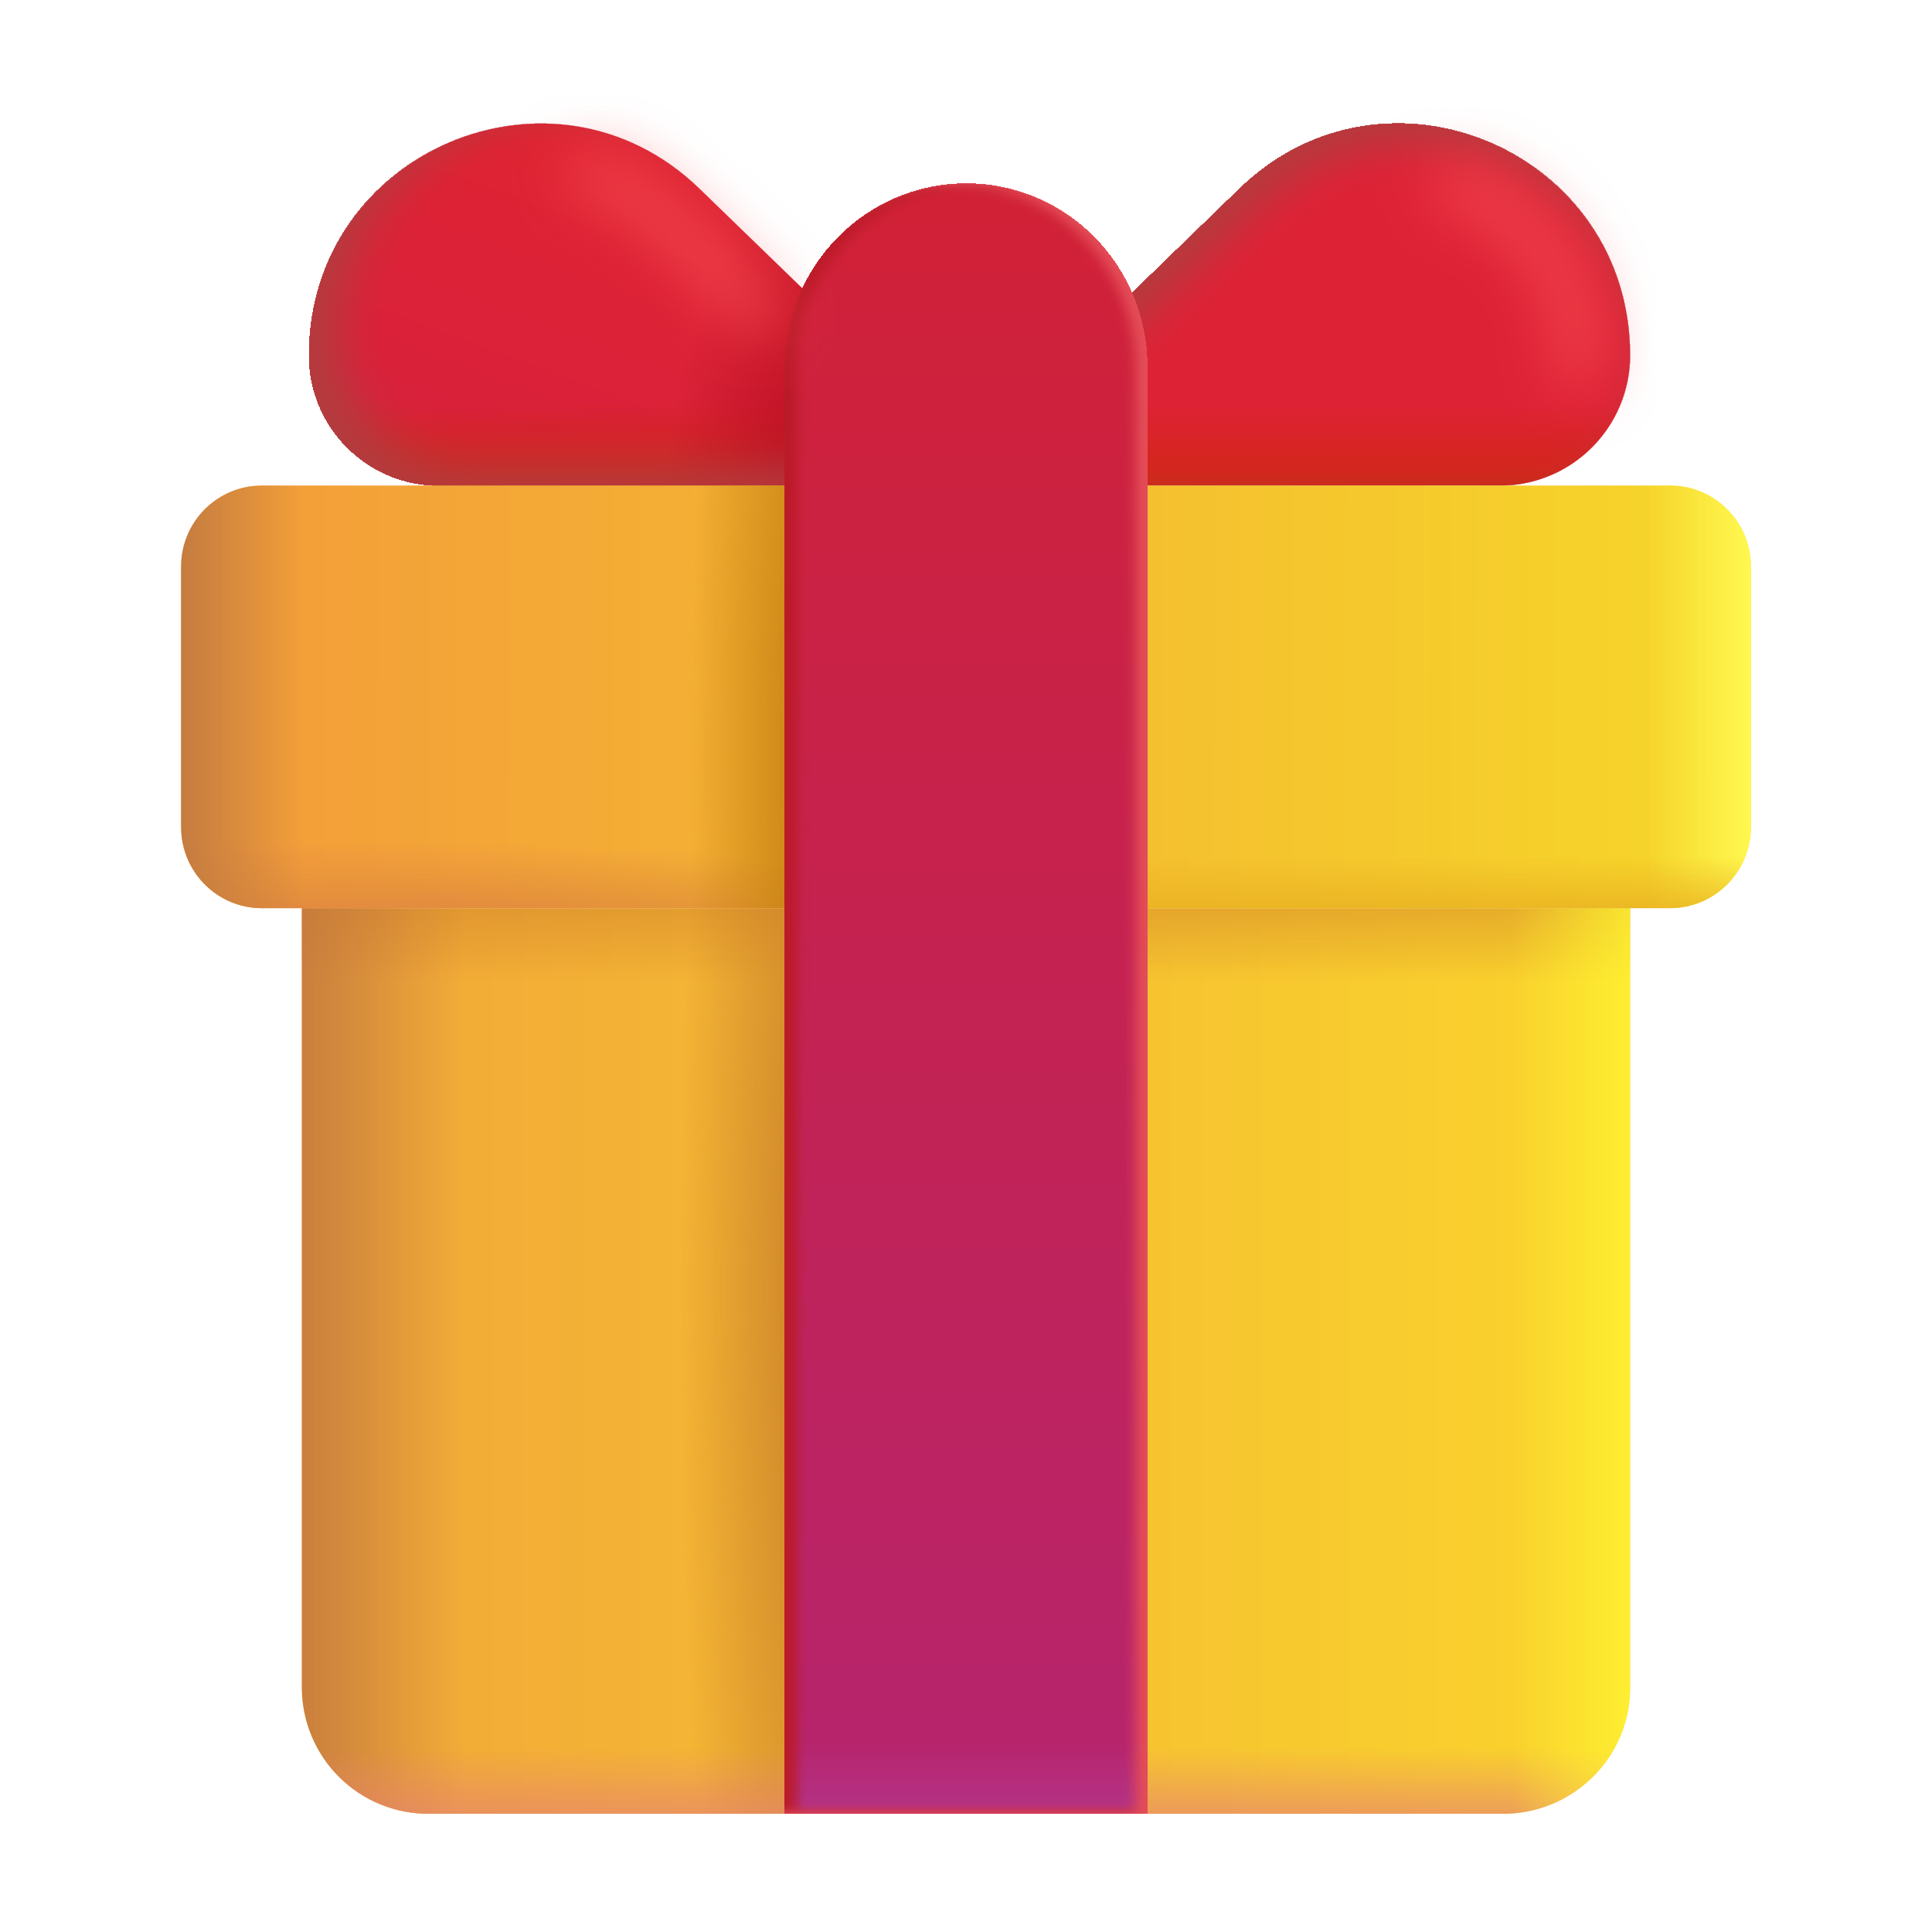
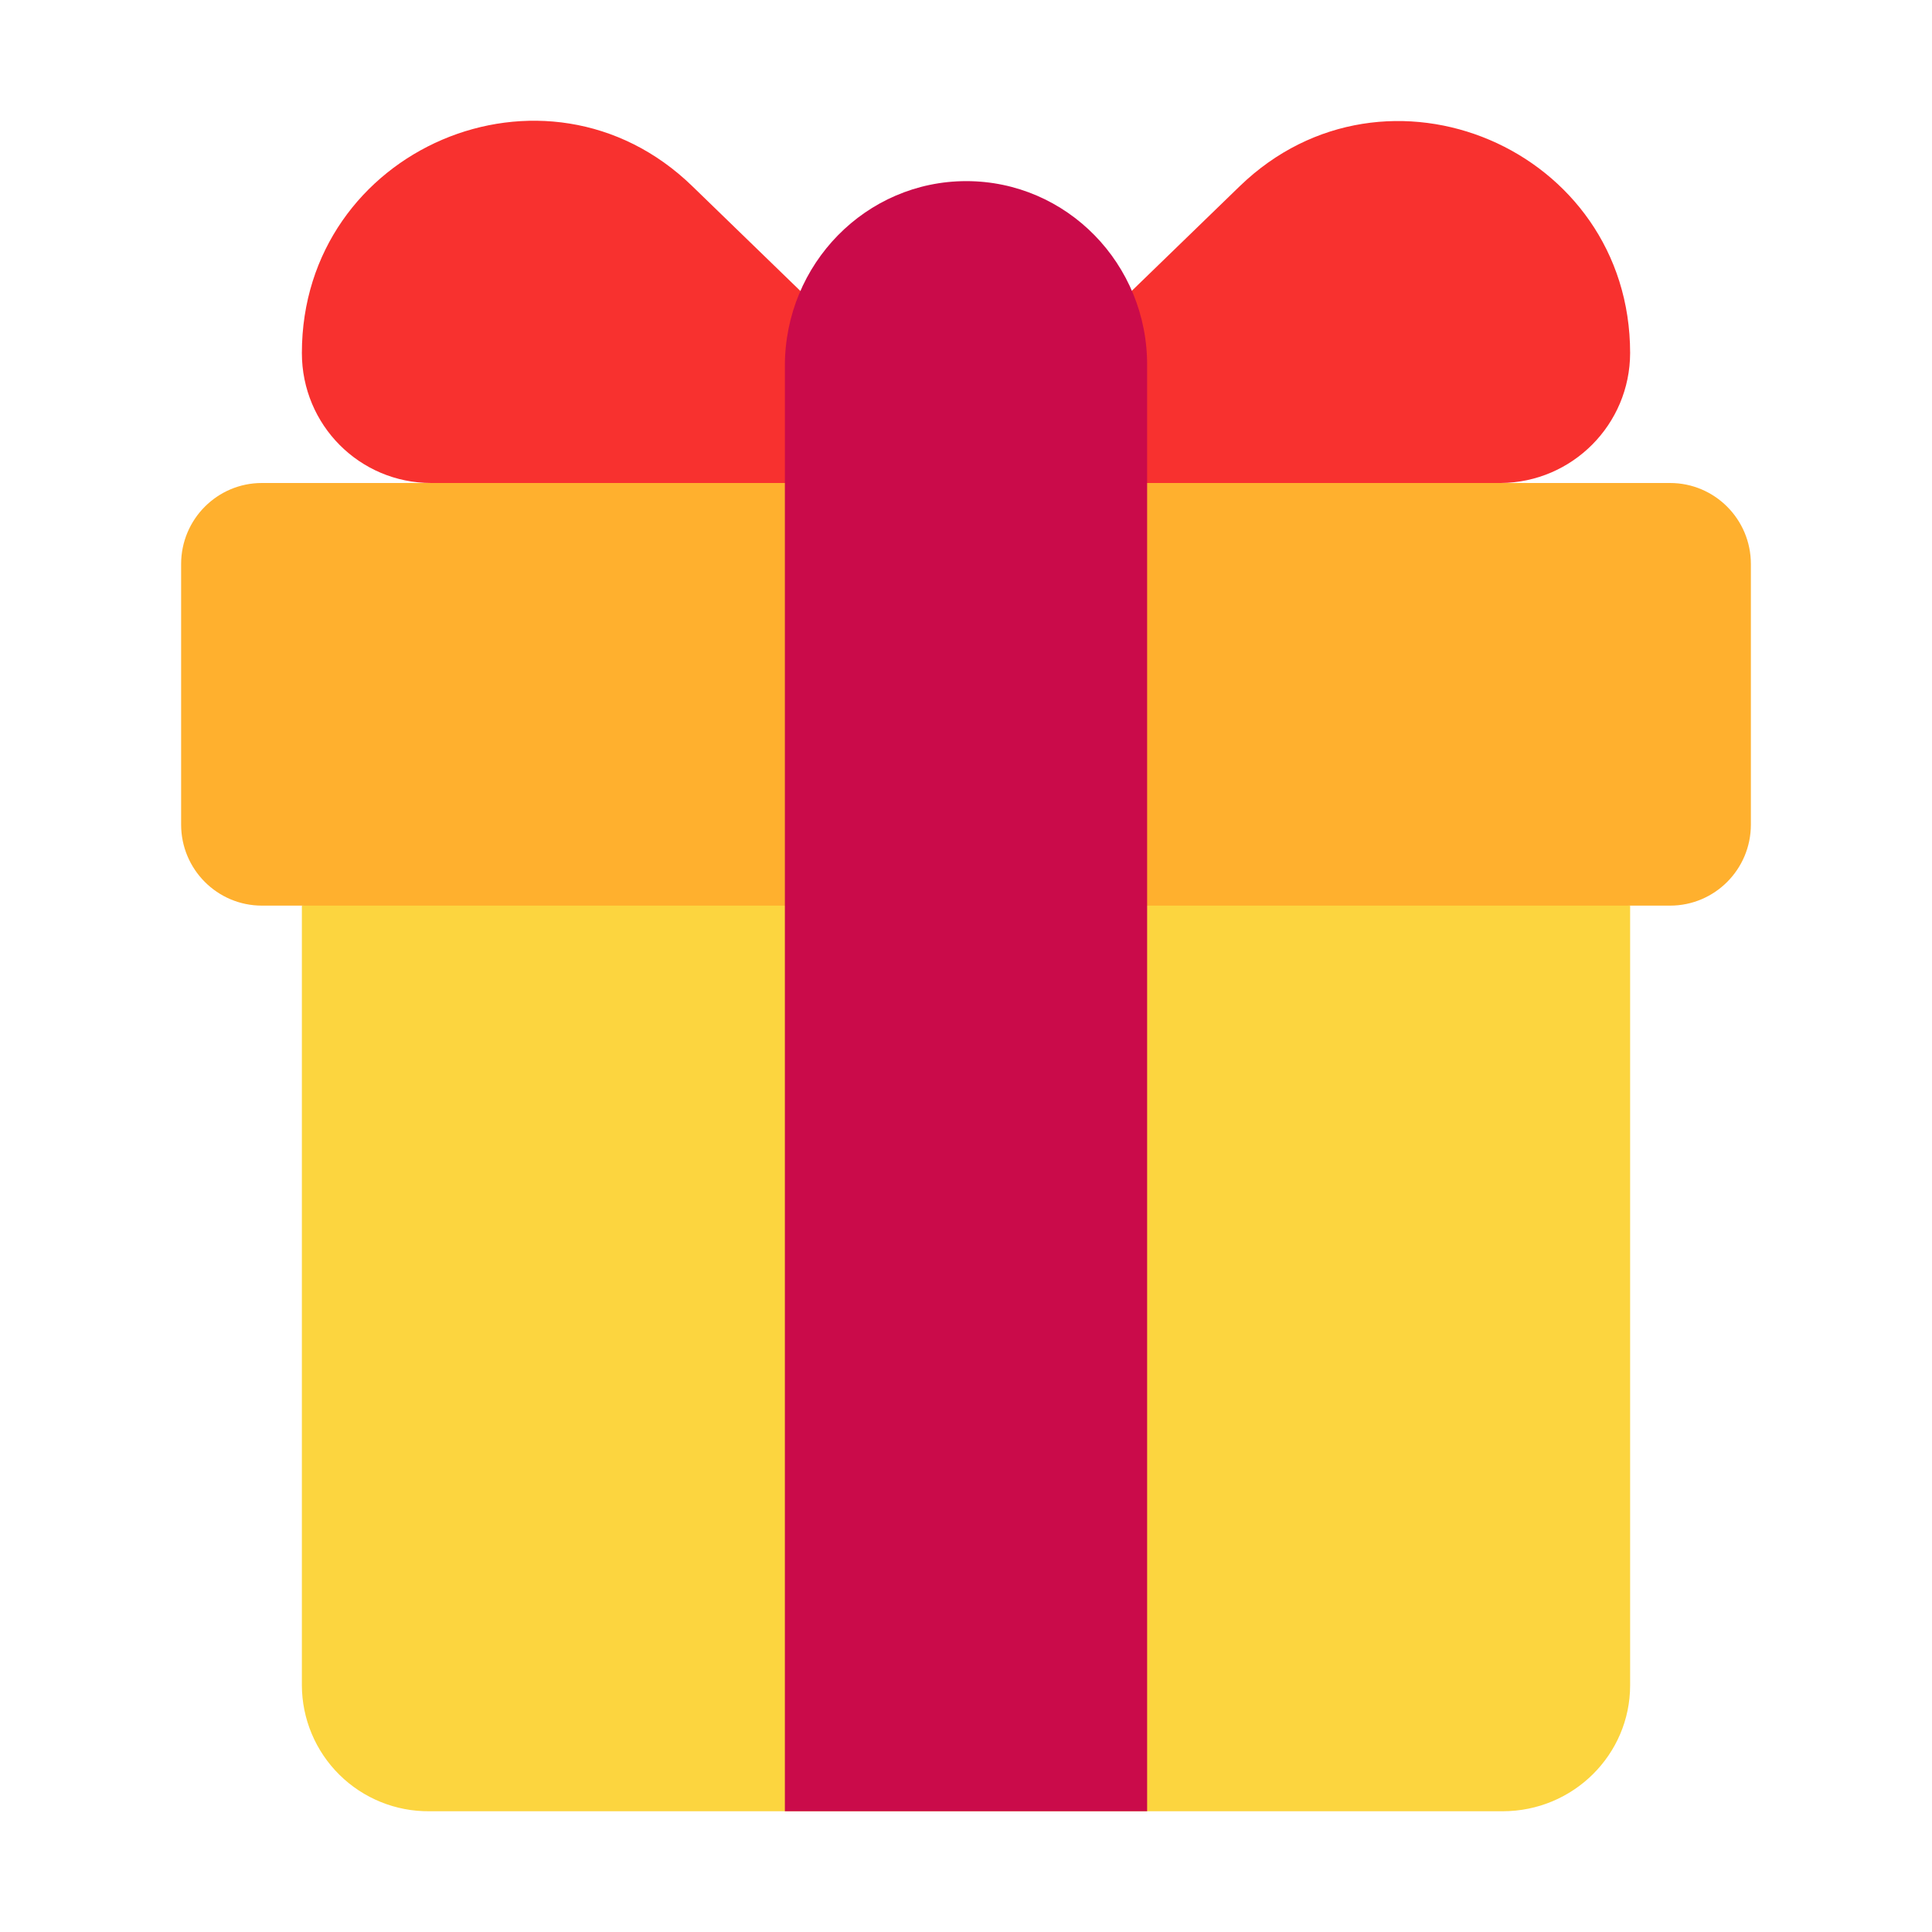
<svg xmlns="http://www.w3.org/2000/svg" width="32" height="32" fill="none">
-   <g filter="url(#a)">
-     <path fill="#DE2236" d="M16.06 8.042h8.798A2.157 2.157 0 0 0 27 5.889c0-3.384-4.045-5.107-6.466-2.764l-4.475 4.339z" />
-     <path fill="url(#b)" d="M16.06 8.042h8.798A2.157 2.157 0 0 0 27 5.889c0-3.384-4.045-5.107-6.466-2.764l-4.475 4.339z" />
-   </g>
-   <g filter="url(#c)">
-     <path fill="url(#d)" d="M16.06 8.042h-8.8A2.157 2.157 0 0 1 5.12 5.889c0-3.384 4.045-5.107 6.466-2.764l4.474 4.339z" />
-     <path fill="url(#e)" d="M16.06 8.042h-8.8A2.157 2.157 0 0 1 5.12 5.889c0-3.384 4.045-5.107 6.466-2.764l4.474 4.339z" />
-     <path fill="url(#f)" d="M16.06 8.042h-8.8A2.157 2.157 0 0 1 5.12 5.889c0-3.384 4.045-5.107 6.466-2.764l4.474 4.339z" />
-   </g>
-   <path fill="url(#g)" d="M24.888 30.042H7.112A2.093 2.093 0 0 1 5 27.955V15.043h22v12.914c0 1.146-.94 2.086-2.112 2.086" />
-   <path fill="url(#h)" d="M24.888 30.042H7.112A2.093 2.093 0 0 1 5 27.955V15.043h22v12.914c0 1.146-.94 2.086-2.112 2.086" />
-   <path fill="url(#i)" d="M24.888 30.042H7.112A2.093 2.093 0 0 1 5 27.955V15.043h22v12.914c0 1.146-.94 2.086-2.112 2.086" />
-   <path fill="url(#j)" d="M24.888 30.042H7.112A2.093 2.093 0 0 1 5 27.955V15.043h22v12.914c0 1.146-.94 2.086-2.112 2.086" />
-   <path fill="url(#k)" d="M24.888 30.042H7.112A2.093 2.093 0 0 1 5 27.955V15.043h22v12.914c0 1.146-.94 2.086-2.112 2.086" />
-   <path fill="url(#l)" d="M24.888 30.042H7.112A2.093 2.093 0 0 1 5 27.955V15.043h22v12.914c0 1.146-.94 2.086-2.112 2.086" />
-   <path fill="url(#m)" d="M27.662 8.042H4.337C3.6 8.042 3 8.642 3 9.384V13.7c0 .741.6 1.342 1.338 1.342h23.324C28.4 15.042 29 14.44 29 13.7V9.384c0-.741-.6-1.342-1.338-1.342" />
-   <path fill="url(#n)" d="M27.662 8.042H4.337C3.6 8.042 3 8.642 3 9.384V13.7c0 .741.6 1.342 1.338 1.342h23.324C28.4 15.042 29 14.44 29 13.7V9.384c0-.741-.6-1.342-1.338-1.342" />
-   <path fill="url(#o)" d="M27.662 8.042H4.337C3.6 8.042 3 8.642 3 9.384V13.7c0 .741.6 1.342 1.338 1.342h23.324C28.4 15.042 29 14.44 29 13.7V9.384c0-.741-.6-1.342-1.338-1.342" />
-   <path fill="url(#p)" d="M27.662 8.042H4.337C3.6 8.042 3 8.642 3 9.384V13.7c0 .741.6 1.342 1.338 1.342h23.324C28.4 15.042 29 14.44 29 13.7V9.384c0-.741-.6-1.342-1.338-1.342" />
-   <path fill="url(#q)" d="M27.662 8.042H4.337C3.6 8.042 3 8.642 3 9.384V13.7c0 .741.6 1.342 1.338 1.342h23.324C28.4 15.042 29 14.44 29 13.7V9.384c0-.741-.6-1.342-1.338-1.342" />
-   <path fill="url(#r)" d="M27.662 8.042H4.337C3.6 8.042 3 8.642 3 9.384V13.7c0 .741.6 1.342 1.338 1.342h23.324C28.4 15.042 29 14.44 29 13.7V9.384c0-.741-.6-1.342-1.338-1.342" />
-   <g filter="url(#s)">
-     <path fill="url(#t)" d="M16.005 3.042C14.345 3.042 13 4.41 13 6.102v23.94h6V6.102c.01-1.691-1.334-3.06-2.995-3.06" />
-     <path fill="url(#u)" d="M16.005 3.042C14.345 3.042 13 4.41 13 6.102v23.94h6V6.102c.01-1.691-1.334-3.06-2.995-3.06" />
-   </g>
-   <g filter="url(#v)">
-     <path stroke="#FB5157" stroke-linecap="round" stroke-width=".5" d="M24.012 3.042c.781.208 2.3 1.119 2.125 3.094" />
-   </g>
-   <g filter="url(#w)">
-     <path stroke="#FB5157" stroke-linecap="round" stroke-width=".5" d="M9.668 2.872c.155-.013.612.092 1.2.619.588.526 1.432 1.406 1.78 1.78" />
-   </g>
-   <defs>
-     <linearGradient id="b" x1="22.71" x2="22.71" y1="8.522" y2="6.664" gradientUnits="userSpaceOnUse">
-       <stop stop-color="#CE280A" />
-       <stop offset="1" stop-color="#CE280A" stop-opacity="0" />
-     </linearGradient>
-     <linearGradient id="d" x1="12.338" x2="10.589" y1="3.336" y2="8.042" gradientUnits="userSpaceOnUse">
-       <stop stop-color="#DF2332" />
-       <stop offset="1" stop-color="#D9213B" />
-     </linearGradient>
-     <linearGradient id="e" x1="9.409" x2="9.409" y1="8.522" y2="6.664" gradientUnits="userSpaceOnUse">
-       <stop stop-color="#CE280A" />
-       <stop offset="1" stop-color="#CE280A" stop-opacity="0" />
-     </linearGradient>
-     <linearGradient id="g" x1="5" x2="27" y1="24.604" y2="24.604" gradientUnits="userSpaceOnUse">
-       <stop stop-color="#F1A738" />
-       <stop offset="1" stop-color="#FAD42C" />
-     </linearGradient>
-     <linearGradient id="h" x1="16" x2="16" y1="13.042" y2="16.292" gradientUnits="userSpaceOnUse">
-       <stop stop-color="#C97525" />
-       <stop offset="1" stop-color="#C97525" stop-opacity="0" />
-     </linearGradient>
-     <linearGradient id="j" x1="4.449" x2="7.699" y1="22.542" y2="22.542" gradientUnits="userSpaceOnUse">
-       <stop stop-color="#C2773F" />
-       <stop offset="1" stop-color="#C2773F" stop-opacity="0" />
-     </linearGradient>
-     <linearGradient id="k" x1="16.513" x2="16.513" y1="30.66" y2="28.959" gradientUnits="userSpaceOnUse">
-       <stop stop-color="#E68370" />
-       <stop offset="1" stop-color="#E68370" stop-opacity="0" />
-     </linearGradient>
-     <linearGradient id="l" x1="27.699" x2="25.012" y1="23.854" y2="23.854" gradientUnits="userSpaceOnUse">
-       <stop stop-color="#FFF733" />
-       <stop offset="1" stop-color="#FFF733" stop-opacity="0" />
-     </linearGradient>
-     <linearGradient id="m" x1="29" x2="3" y1="12.029" y2="11.962" gradientUnits="userSpaceOnUse">
-       <stop stop-color="#F6D729" />
-       <stop offset="1" stop-color="#F39B3A" />
-     </linearGradient>
-     <linearGradient id="n" x1="29" x2="27.273" y1="11.542" y2="11.542" gradientUnits="userSpaceOnUse">
-       <stop stop-color="#FFF850" />
-       <stop offset="1" stop-color="#FFF850" stop-opacity="0" />
-     </linearGradient>
-     <linearGradient id="o" x1="16" x2="16" y1="15.361" y2="14.185" gradientUnits="userSpaceOnUse">
-       <stop stop-color="#E8AF21" />
-       <stop offset="1" stop-color="#E8AF21" stop-opacity="0" />
-     </linearGradient>
-     <linearGradient id="q" x1="2.719" x2="5.031" y1="11.965" y2="11.965" gradientUnits="userSpaceOnUse">
-       <stop stop-color="#BE7841" />
-       <stop offset="1" stop-color="#BE7841" stop-opacity="0" />
-     </linearGradient>
-     <linearGradient id="t" x1="16.008" x2="16.008" y1="3.044" y2="30.041" gradientUnits="userSpaceOnUse">
-       <stop stop-color="#D12136" />
-       <stop offset="1" stop-color="#B6246E" />
-     </linearGradient>
-     <linearGradient id="u" x1="16" x2="16" y1="30.297" y2="28.853" gradientUnits="userSpaceOnUse">
-       <stop stop-color="#B3368C" />
-       <stop offset="1" stop-color="#B3368C" stop-opacity="0" />
-     </linearGradient>
-     <filter id="a" width="11.241" height="6.296" x="16.059" y="2.046" color-interpolation-filters="sRGB" filterUnits="userSpaceOnUse">
-       <feFlood flood-opacity="0" result="BackgroundImageFix" />
-       <feBlend in="SourceGraphic" in2="BackgroundImageFix" result="shape" />
-       <feColorMatrix in="SourceAlpha" result="hardAlpha" values="0 0 0 0 0 0 0 0 0 0 0 0 0 0 0 0 0 0 127 0" />
-       <feOffset dx=".3" dy=".3" />
-       <feGaussianBlur stdDeviation=".375" />
-       <feComposite in2="hardAlpha" k2="-1" k3="1" operator="arithmetic" />
-       <feColorMatrix values="0 0 0 0 0.698 0 0 0 0 0.235 0 0 0 0 0.243 0 0 0 1 0" />
-       <feBlend in2="shape" result="effect1_innerShadow_18_1284" />
-     </filter>
-     <filter id="c" width="11.441" height="6.296" x="5.119" y="1.746" color-interpolation-filters="sRGB" filterUnits="userSpaceOnUse">
-       <feFlood flood-opacity="0" result="BackgroundImageFix" />
-       <feBlend in="SourceGraphic" in2="BackgroundImageFix" result="shape" />
-       <feColorMatrix in="SourceAlpha" result="hardAlpha" values="0 0 0 0 0 0 0 0 0 0 0 0 0 0 0 0 0 0 127 0" />
-       <feOffset dx=".5" dy="-.3" />
-       <feGaussianBlur stdDeviation=".375" />
-       <feComposite in2="hardAlpha" k2="-1" k3="1" operator="arithmetic" />
-       <feColorMatrix values="0 0 0 0 0.698 0 0 0 0 0.235 0 0 0 0 0.243 0 0 0 1 0" />
-       <feBlend in2="shape" result="effect1_innerShadow_18_1284" />
-     </filter>
-     <filter id="s" width="6.4" height="27" x="12.8" y="3.042" color-interpolation-filters="sRGB" filterUnits="userSpaceOnUse">
-       <feFlood flood-opacity="0" result="BackgroundImageFix" />
-       <feBlend in="SourceGraphic" in2="BackgroundImageFix" result="shape" />
-       <feColorMatrix in="SourceAlpha" result="hardAlpha" values="0 0 0 0 0 0 0 0 0 0 0 0 0 0 0 0 0 0 127 0" />
-       <feOffset dx=".2" />
-       <feGaussianBlur stdDeviation=".1" />
-       <feComposite in2="hardAlpha" k2="-1" k3="1" operator="arithmetic" />
-       <feColorMatrix values="0 0 0 0 0.729 0 0 0 0 0.102 0 0 0 0 0.153 0 0 0 1 0" />
-       <feBlend in2="shape" result="effect1_innerShadow_18_1284" />
-       <feColorMatrix in="SourceAlpha" result="hardAlpha" values="0 0 0 0 0 0 0 0 0 0 0 0 0 0 0 0 0 0 127 0" />
-       <feOffset dx="-.2" />
-       <feGaussianBlur stdDeviation=".1" />
-       <feComposite in2="hardAlpha" k2="-1" k3="1" operator="arithmetic" />
-       <feColorMatrix values="0 0 0 0 0.894 0 0 0 0 0.302 0 0 0 0 0.341 0 0 0 1 0" />
-       <feBlend in2="effect1_innerShadow_18_1284" result="effect2_innerShadow_18_1284" />
-     </filter>
-     <filter id="v" width="4.639" height="5.594" x="22.762" y="1.792" color-interpolation-filters="sRGB" filterUnits="userSpaceOnUse">
-       <feFlood flood-opacity="0" result="BackgroundImageFix" />
-       <feBlend in="SourceGraphic" in2="BackgroundImageFix" result="shape" />
-       <feGaussianBlur result="effect1_foregroundBlur_18_1284" stdDeviation=".5" />
-     </filter>
-     <filter id="w" width="5.48" height="4.9" x="8.418" y="1.621" color-interpolation-filters="sRGB" filterUnits="userSpaceOnUse">
-       <feFlood flood-opacity="0" result="BackgroundImageFix" />
-       <feBlend in="SourceGraphic" in2="BackgroundImageFix" result="shape" />
-       <feGaussianBlur result="effect1_foregroundBlur_18_1284" stdDeviation=".5" />
-     </filter>
-     <radialGradient id="f" cx="0" cy="0" r="1" gradientTransform="matrix(-2.55418 -.28636 .75319 -6.71798 13.538 8.328)" gradientUnits="userSpaceOnUse">
-       <stop offset=".151" stop-color="#BD1123" />
-       <stop offset="1" stop-color="#BD1123" stop-opacity="0" />
-     </radialGradient>
-     <radialGradient id="i" cx="0" cy="0" r="1" gradientTransform="matrix(-2.375 0 0 -18.6875 13.637 21.354)" gradientUnits="userSpaceOnUse">
-       <stop stop-color="#C87C28" />
-       <stop offset="1" stop-color="#C87C28" stop-opacity="0" />
-     </radialGradient>
-     <radialGradient id="p" cx="0" cy="0" r="1" gradientTransform="matrix(0 -1.82412 13.1049 0 6.153 15.766)" gradientUnits="userSpaceOnUse">
-       <stop stop-color="#DE7550" />
-       <stop offset="1" stop-color="#DE7550" stop-opacity="0" />
-     </radialGradient>
-     <radialGradient id="r" cx="0" cy="0" r="1" gradientTransform="matrix(-2.53125 0 0 -17.5312 13.95 12.573)" gradientUnits="userSpaceOnUse">
-       <stop offset=".189" stop-color="#C57E10" />
-       <stop offset="1" stop-color="#C57E10" stop-opacity="0" />
-     </radialGradient>
-   </defs>
+   <path fill="#FCD53F" d="M24.888 30H7.112A2.093 2.093 0 0 1 5 27.914V15l10.877-3.06L27 15v12.914C27 29.06 26.06 30 24.888 30" />
+   <path fill="#F8312F" d="M27 5.847c0-3.384-4.045-5.106-6.466-2.763L16 7.479l-4.533-4.395C9.045.73 5 2.463 5 5.847 5 7.04 5.957 8 7.142 8L16 10.17 24.858 8A2.157 2.157 0 0 0 27 5.847" />
+   <path fill="#FFB02E" d="M27.662 8H4.337C3.6 8 3 8.6 3 9.342v4.316C3 14.4 3.6 15 4.338 15h23.324C28.4 15 29 14.4 29 13.658V9.342C29 8.6 28.4 8 27.662 8" />
+   <path fill="#CA0B4A" d="M16.005 3C14.345 3 13 4.37 13 6.06V30h6V6.06C19.01 4.37 17.666 3 16.005 3" />
</svg>
